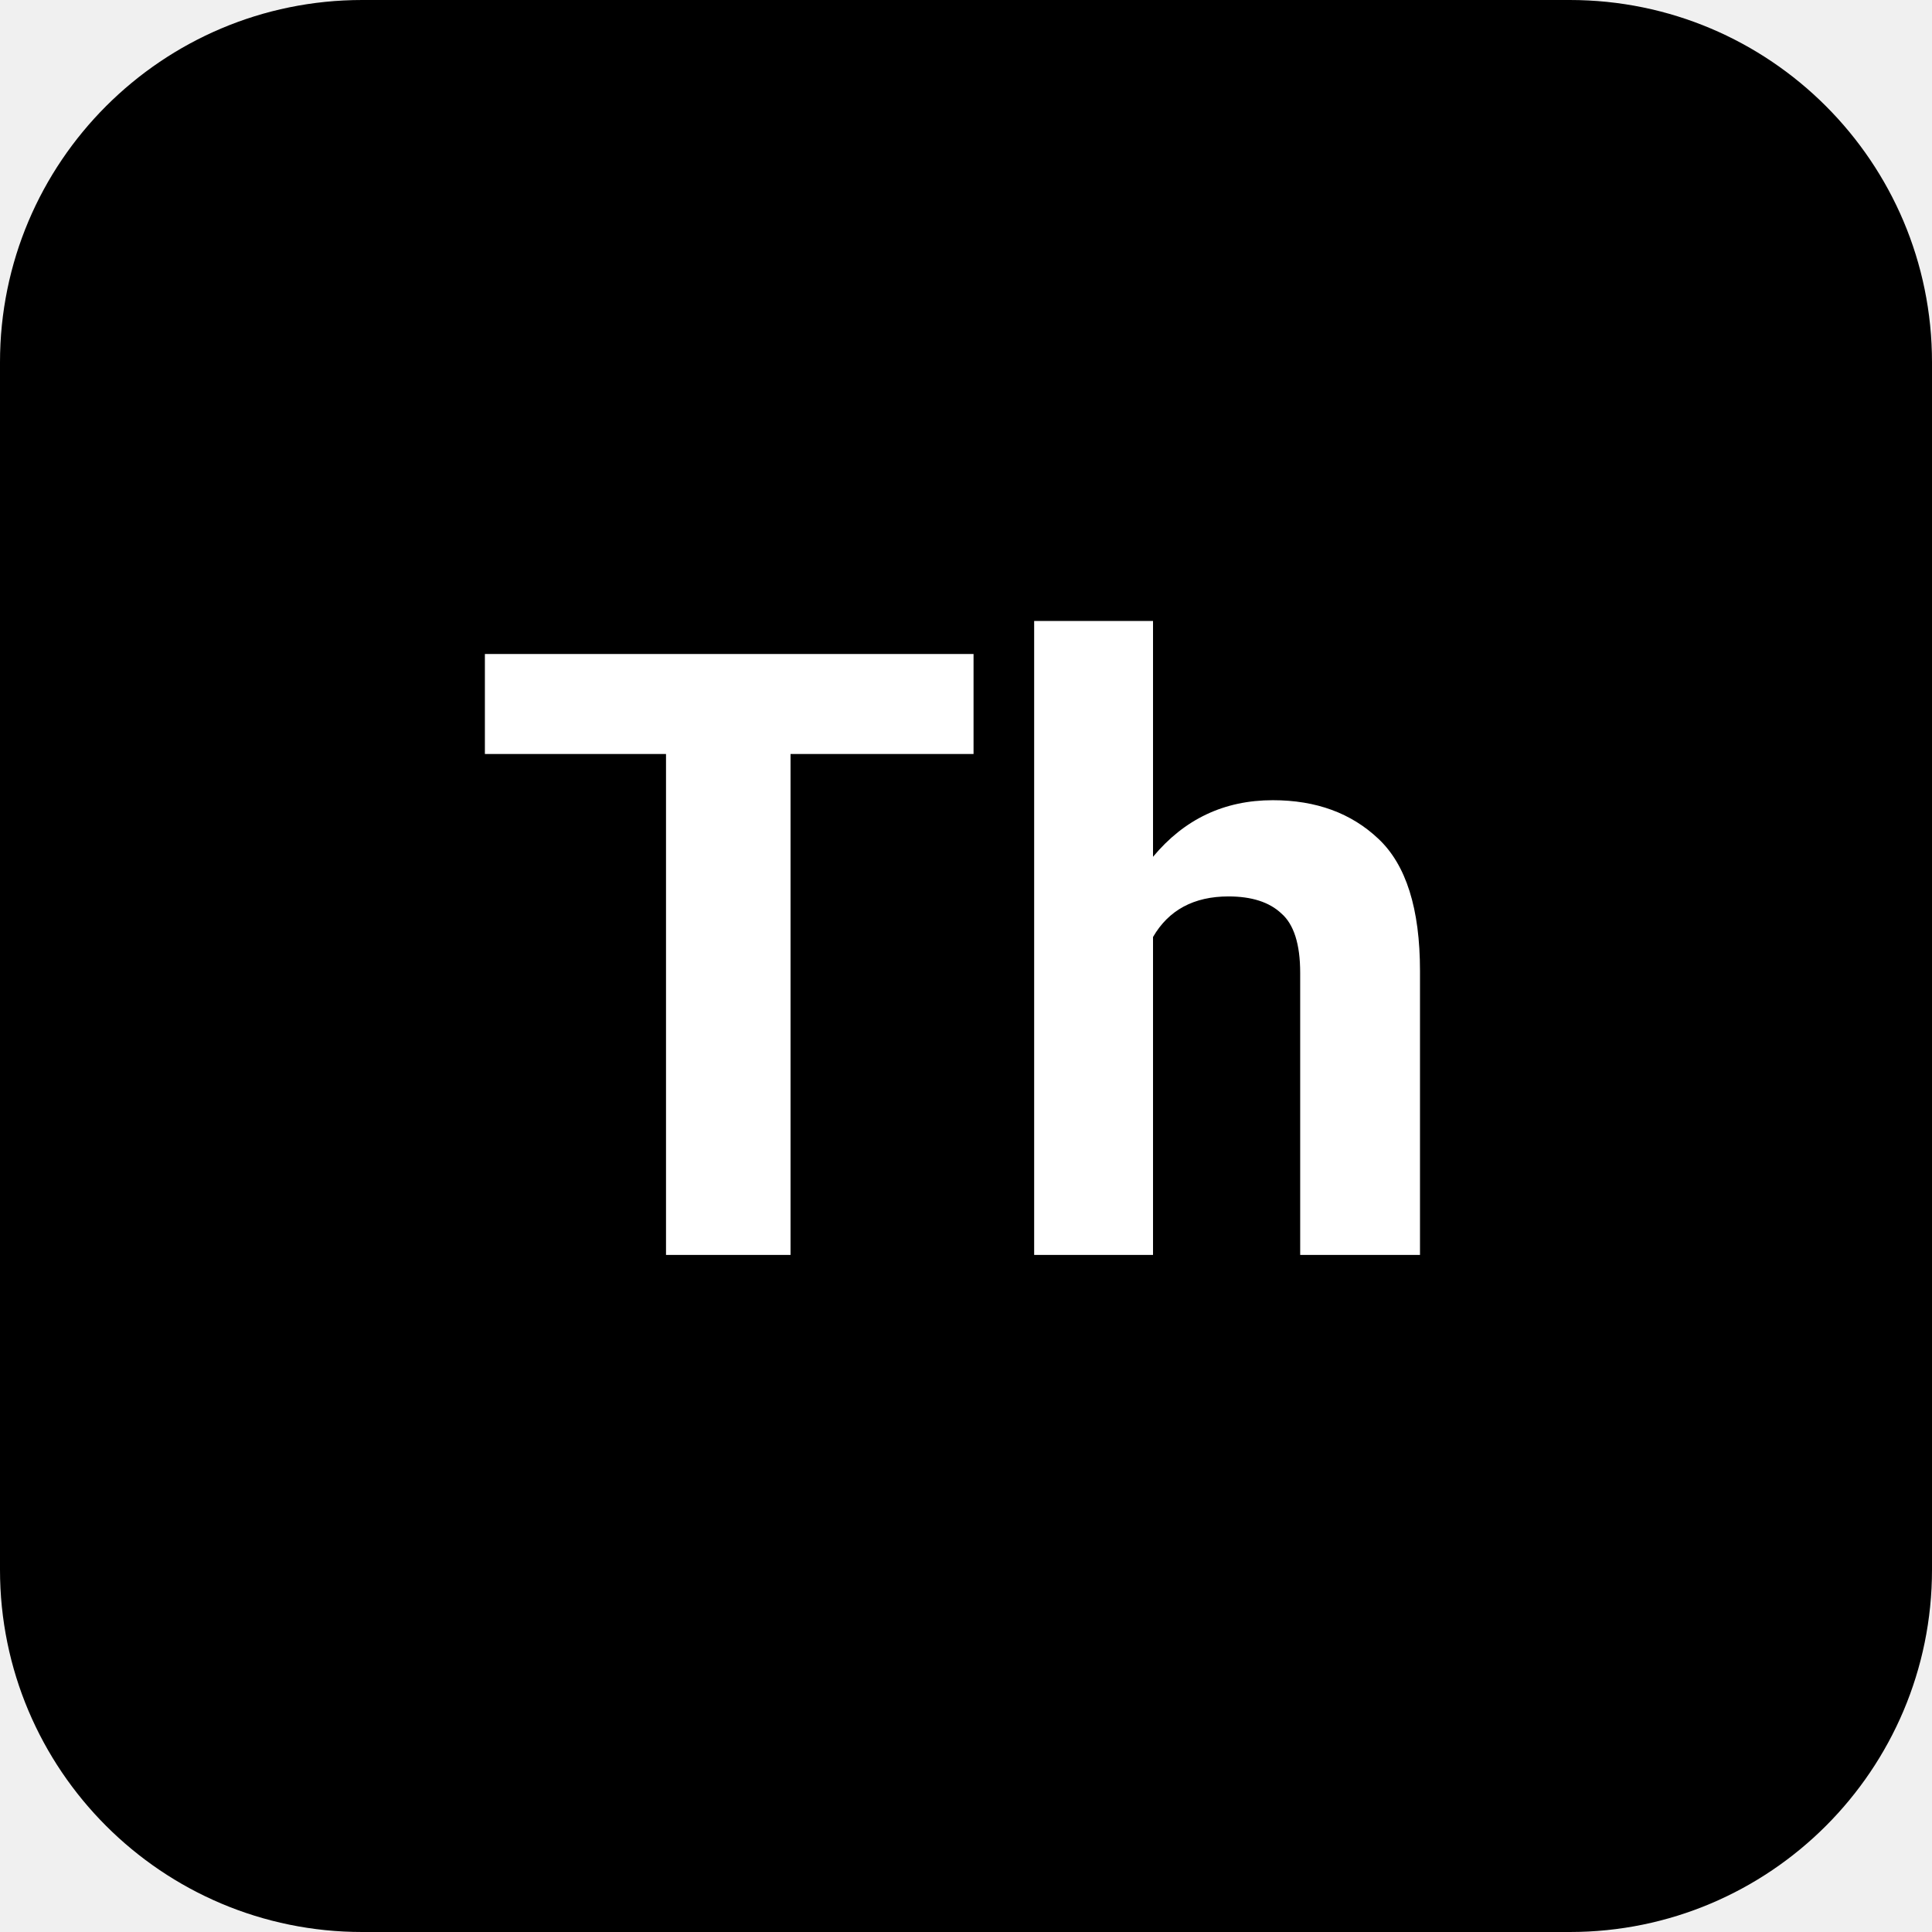
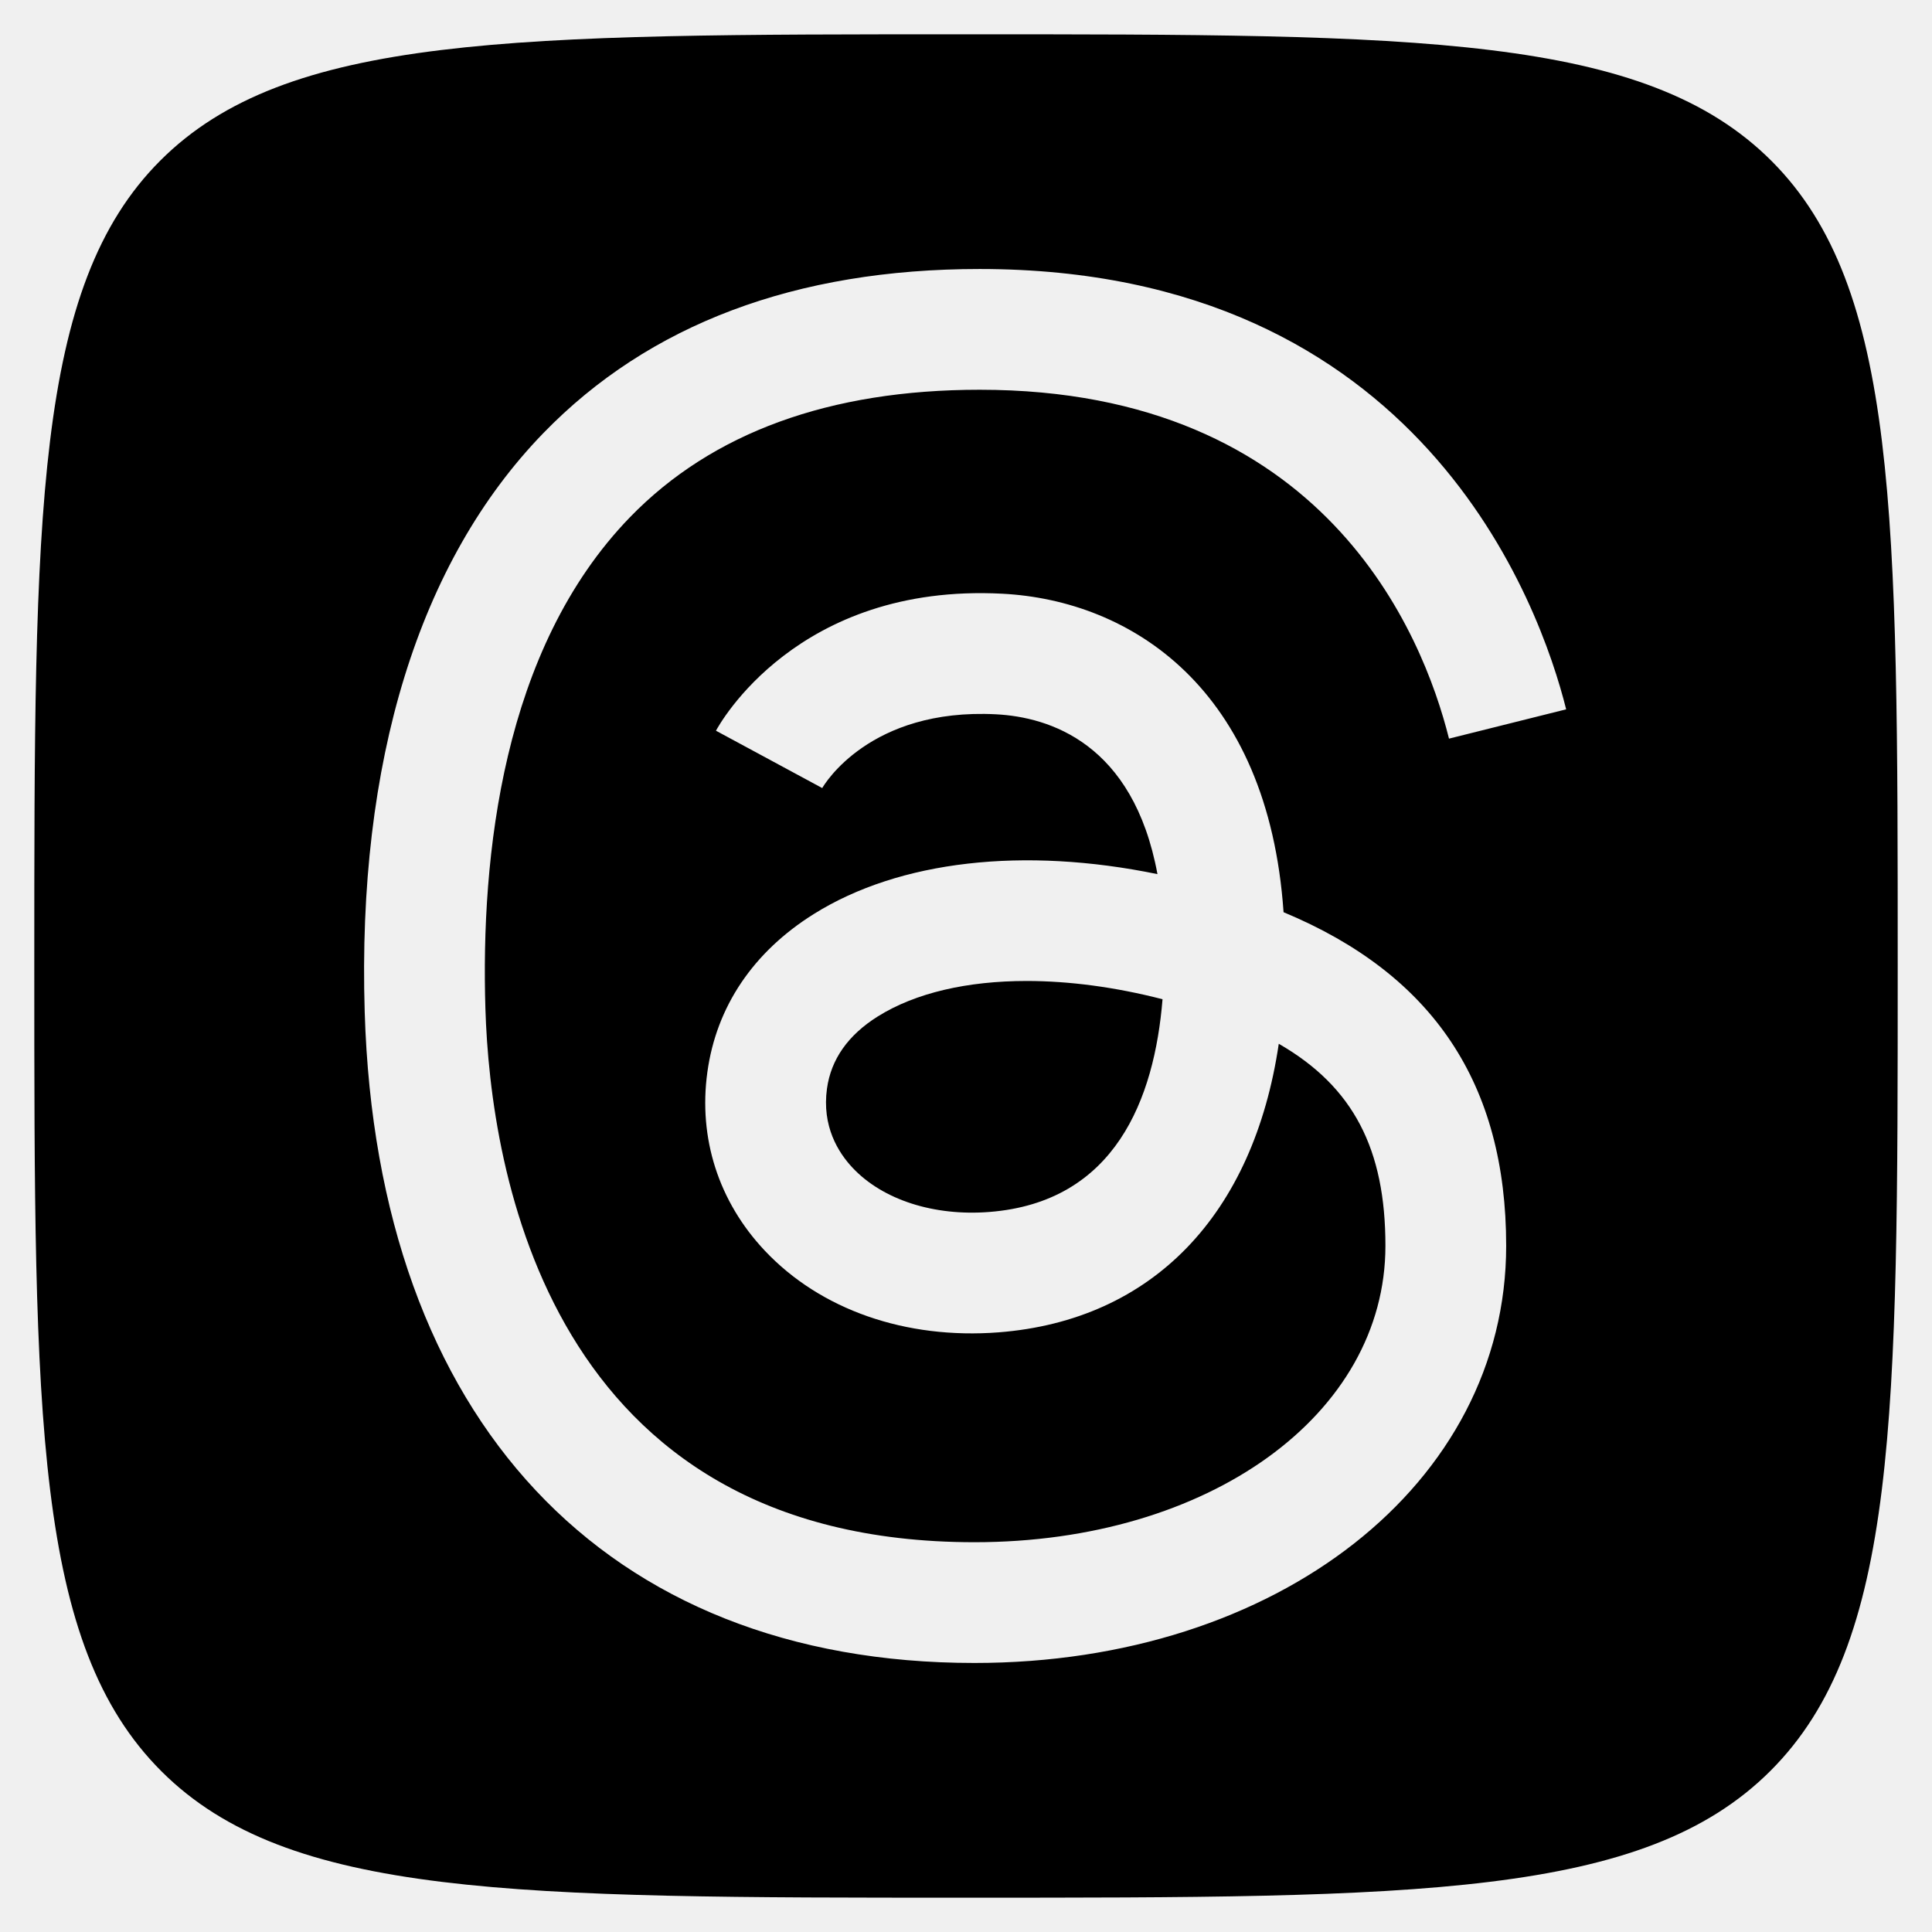
- <svg xmlns="http://www.w3.org/2000/svg" width="32" height="32" viewBox="0 0 32 32">
-   <rect width="32" height="32" rx="6" fill="#000000" />
-   <text x="16" y="16" dominant-baseline="central" text-anchor="middle" font-family="-apple-system,BlinkMacSystemFont,'Segoe UI',Roboto,sans-serif" font-size="14" font-weight="600" fill="#fff">Th</text>
+ <svg xmlns="http://www.w3.org/2000/svg" version="1.1" id="Layer_1" width="128px" height="128px" viewBox="0 0 128 128" enable-background="new 0 0 128 128" xml:space="preserve">
+   <g>
+     <path d="M58.157,67.341c-1.967,1.231-3.1,2.841-3.368,4.783c-0.342,2.483,0.736,4.226,1.702,5.25   c1.993,2.116,5.382,3.209,9.051,2.922c8.337-0.649,10.942-7.485,11.479-14.094c-3.137-0.808-6.194-1.21-9.003-1.21   C64.092,64.992,60.653,65.777,58.157,67.341z" />
+     <path d="M117.386,10.681C109,2.272,93.961,2.272,64,2.272c-29.976,0-45.022,0-53.384,8.371C2.272,18.996,2.272,34.036,2.272,64   c0,29.93,0,44.952,8.433,53.362c8.389,8.365,23.396,8.365,53.295,8.365c29.884,0,44.884,0,53.297-8.404   c8.431-8.421,8.431-23.427,8.431-53.323C125.728,34.069,125.728,19.046,117.386,10.681z M32.159,66.818   c0.325,10.631,4.132,35.358,32.406,35.358c15.52,0,27.223-8.442,27.223-19.639c0-6.387-2.109-10.532-7.066-13.384   c-1.673,11.306-8.348,18.322-18.559,19.118c-6.16,0.474-11.803-1.494-15.494-5.412c-3.058-3.245-4.409-7.446-3.804-11.83   c0.598-4.338,3.035-7.958,7.047-10.47c5.683-3.559,13.93-4.468,22.773-2.646c-1.606-8.681-7.167-10.406-10.697-10.589   c-8.369-0.429-11.389,4.669-11.513,4.887l-7.04-3.799c0.212-0.399,5.375-9.785,18.967-9.077   c8.531,0.443,17.612,6.271,18.637,21.101c9.917,4.126,14.749,11.383,14.749,22.101c0,15.757-15.143,27.639-35.223,27.639   c-24.475,0-39.578-16.117-40.402-43.114c-0.507-16.594,3.584-29.861,11.833-38.365c6.999-7.216,16.726-10.875,28.912-10.875   c29.28,0,37.142,22.329,38.854,29.173l-7.762,1.941c-1.738-6.95-8.248-23.114-31.092-23.114c-9.939,0-17.734,2.841-23.169,8.444   C33.266,43.002,31.853,56.79,32.159,66.818z" />
+   </g>
</svg>
